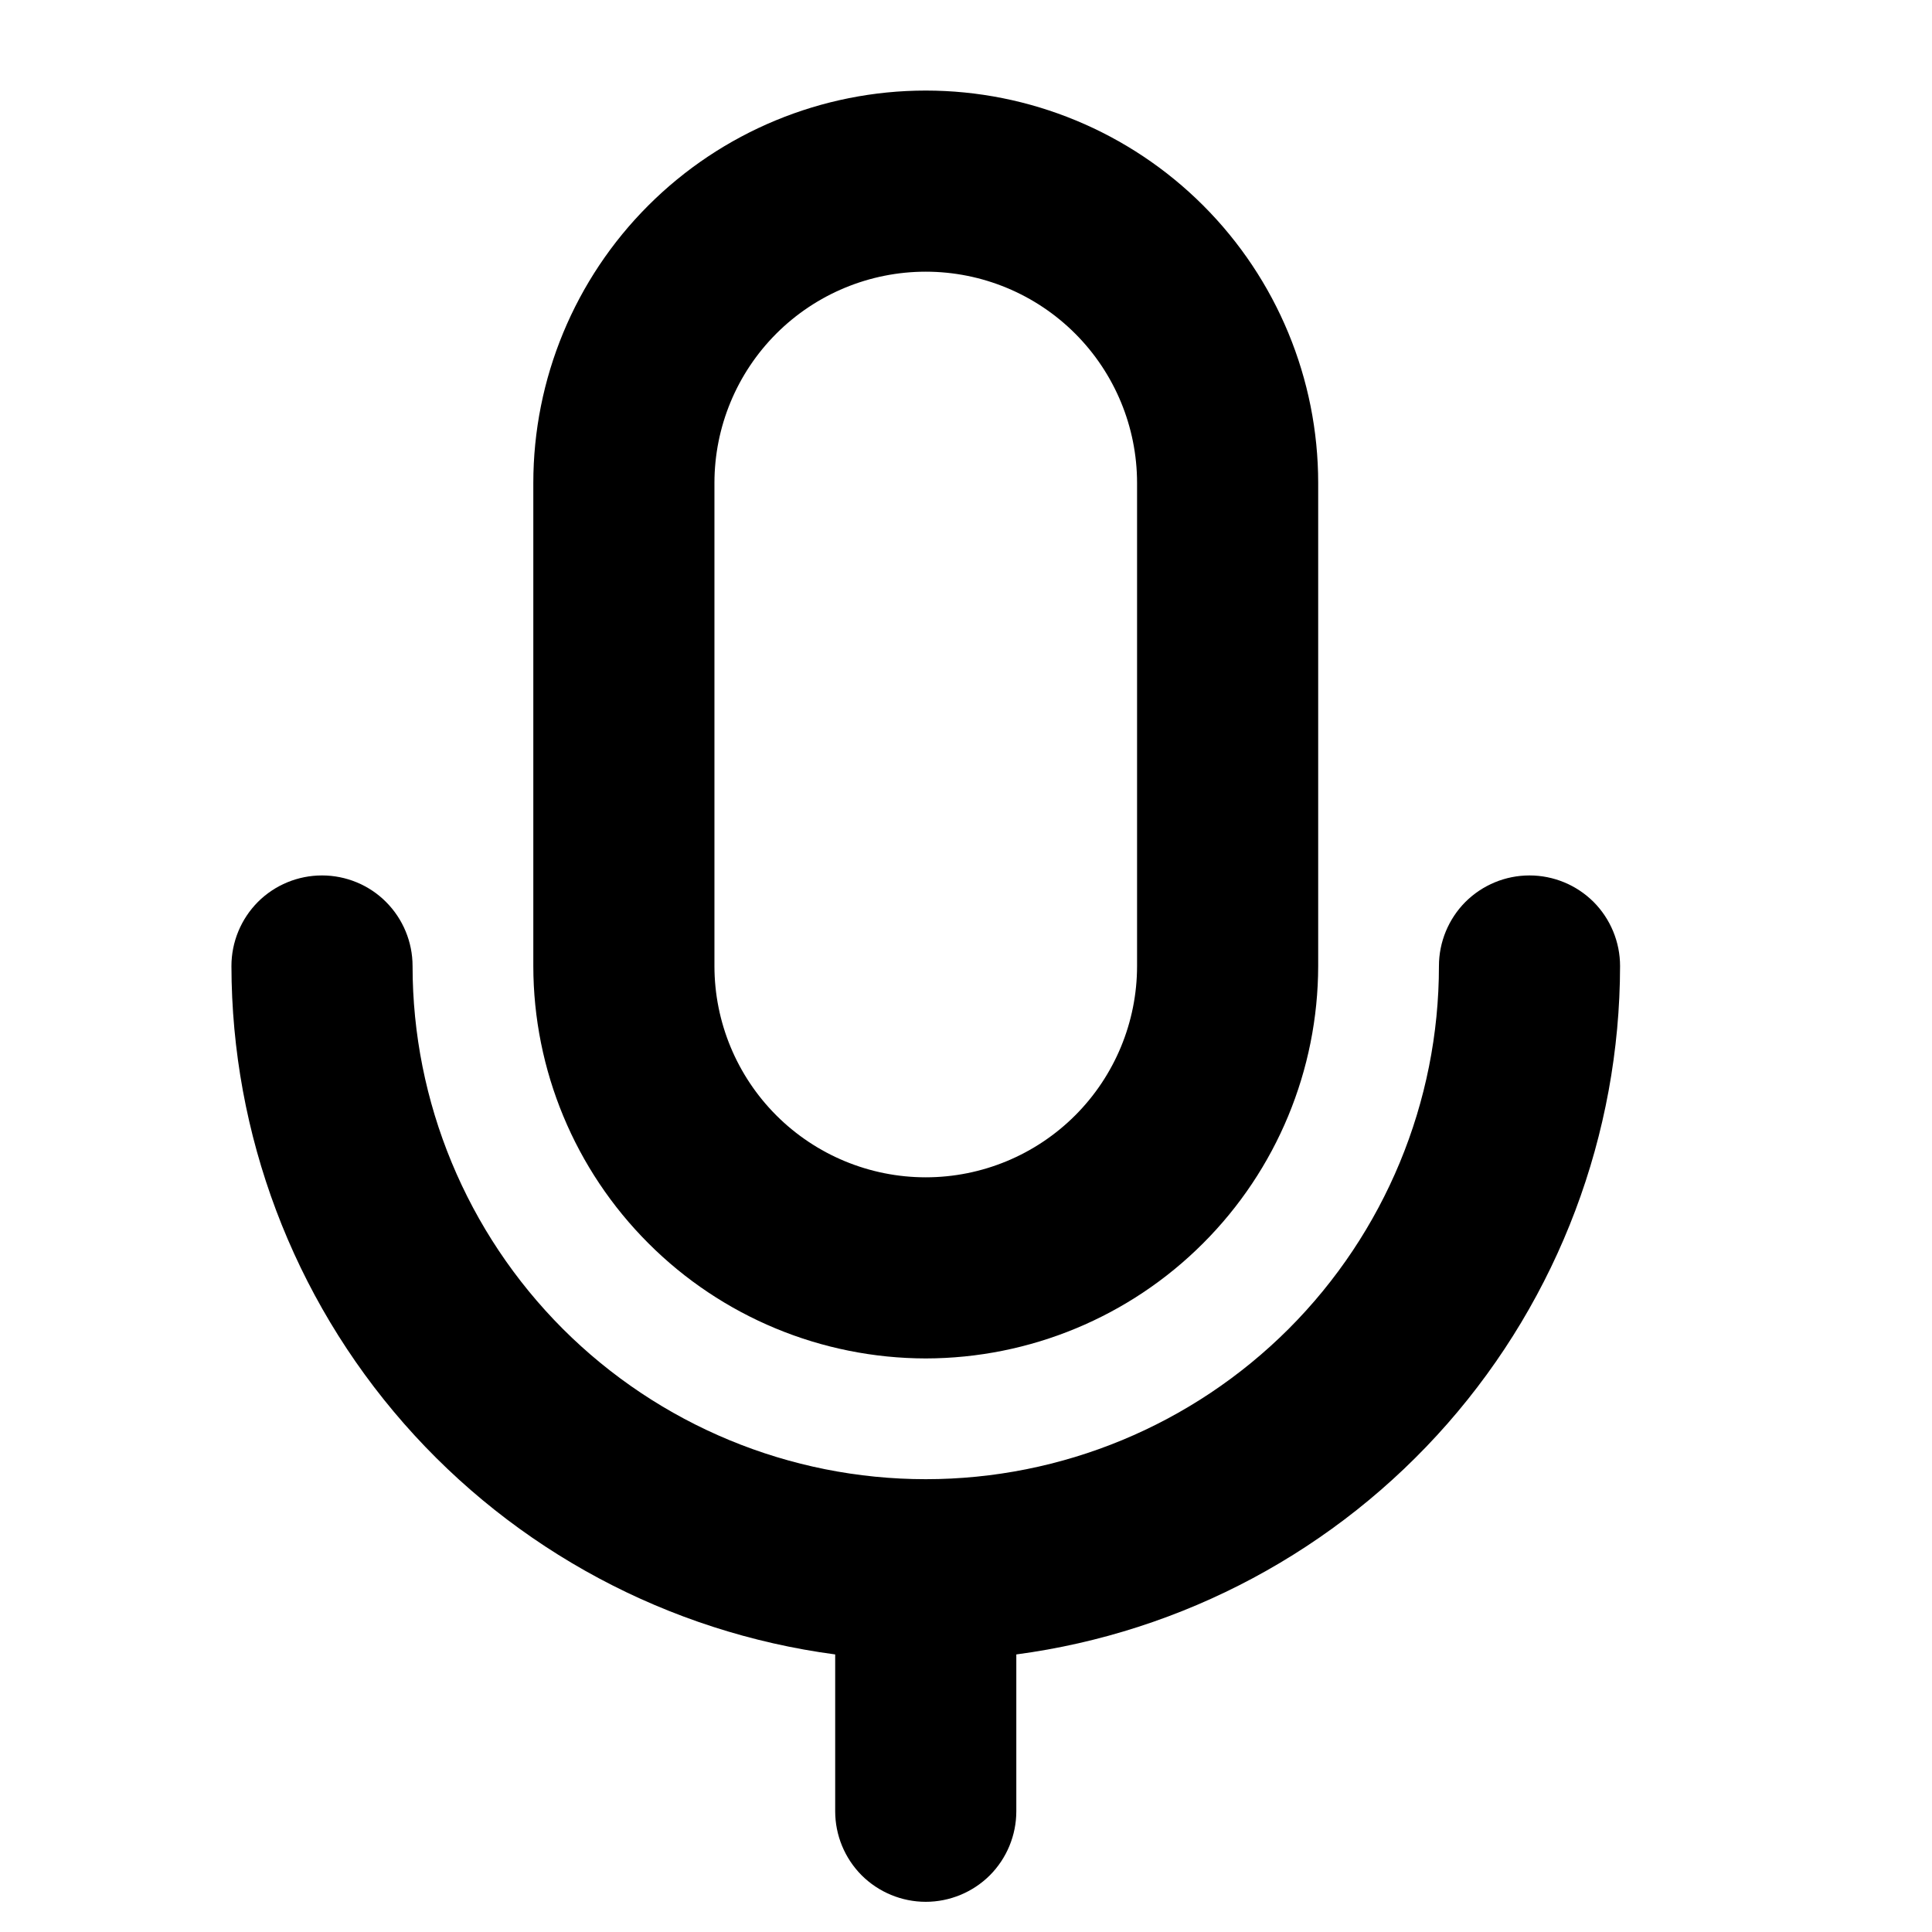
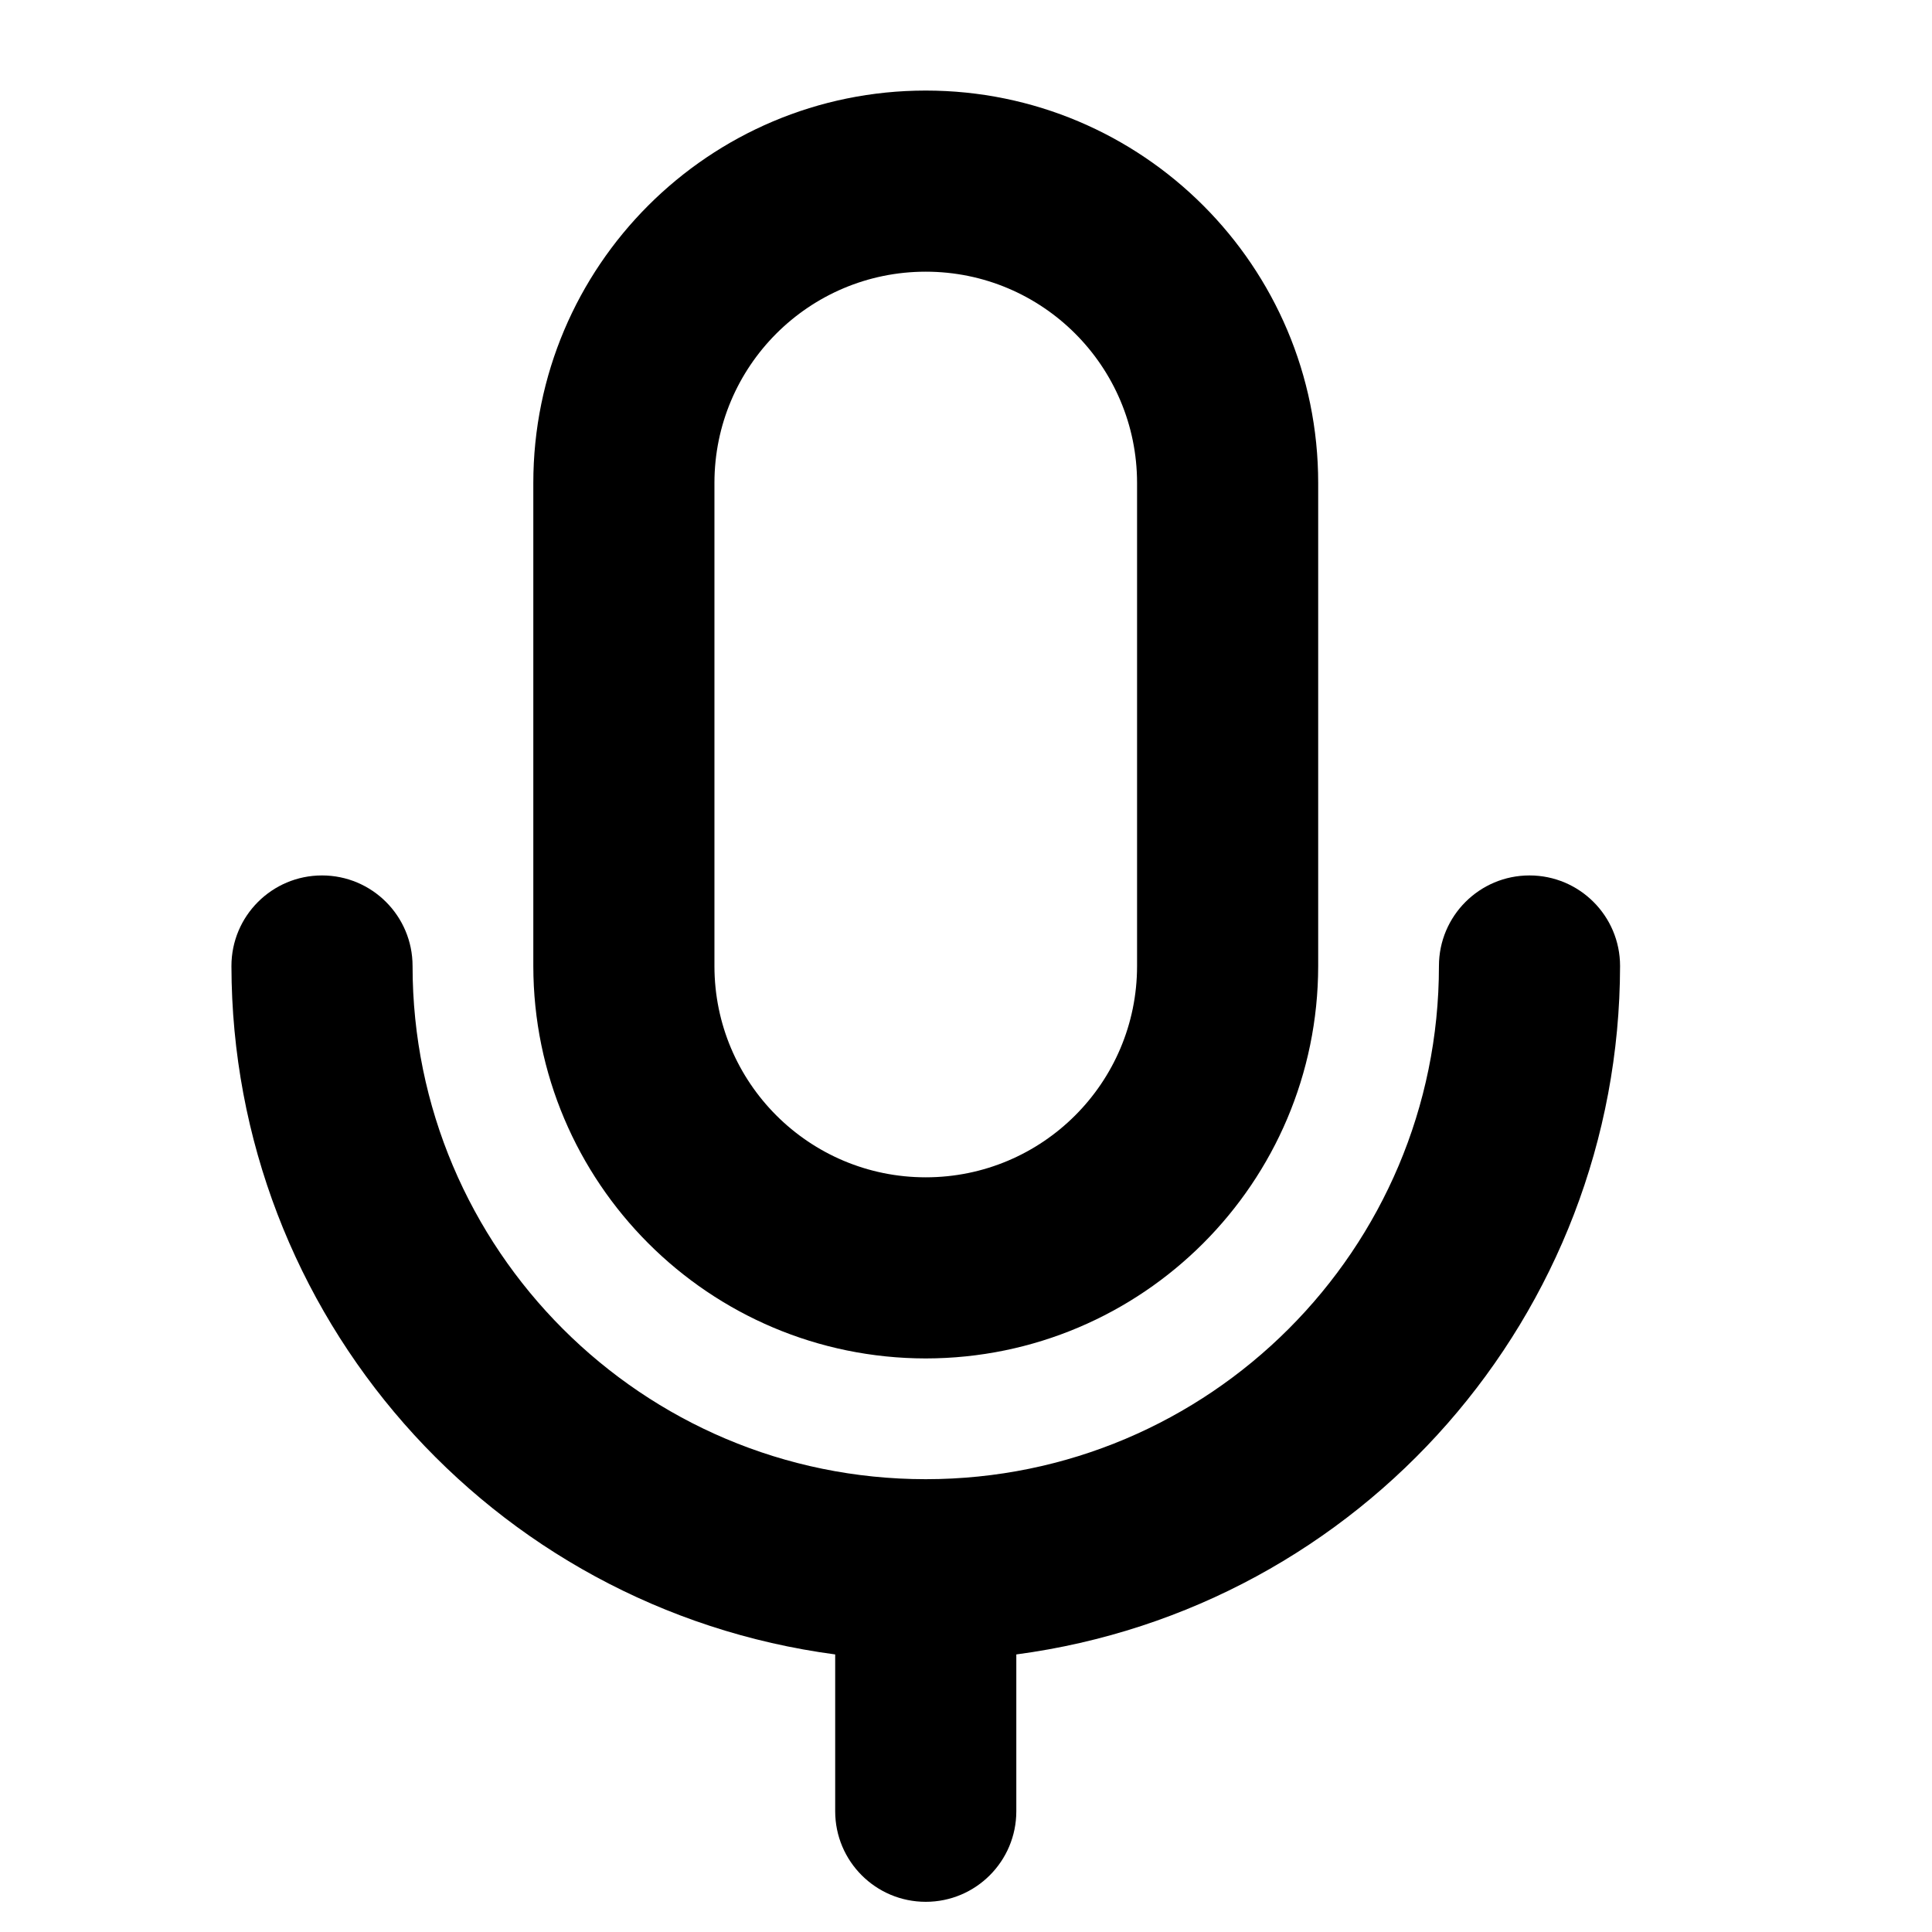
- <svg xmlns="http://www.w3.org/2000/svg" width="24" height="24" viewBox="0 0 24 24">
-   <path d="M11.5 16.875C12.793 16.873 14.032 16.359 14.945 15.445C15.859 14.532 16.373 13.293 16.375 12V6C16.375 4.707 15.861 3.467 14.947 2.553C14.033 1.639 12.793 1.125 11.5 1.125C10.207 1.125 8.967 1.639 8.053 2.553C7.139 3.467 6.625 4.707 6.625 6V12C6.626 13.293 7.141 14.532 8.055 15.445C8.968 16.359 10.207 16.873 11.5 16.875ZM8.875 6C8.875 5.304 9.152 4.636 9.644 4.144C10.136 3.652 10.804 3.375 11.5 3.375C12.196 3.375 12.864 3.652 13.356 4.144C13.848 4.636 14.125 5.304 14.125 6V12C14.125 12.696 13.848 13.364 13.356 13.856C12.864 14.348 12.196 14.625 11.5 14.625C10.804 14.625 10.136 14.348 9.644 13.856C9.152 13.364 8.875 12.696 8.875 12V6ZM12.625 20.552V22.5C12.625 22.798 12.507 23.084 12.296 23.296C12.085 23.506 11.798 23.625 11.5 23.625C11.202 23.625 10.915 23.506 10.704 23.296C10.493 23.084 10.375 22.798 10.375 22.5V20.552C8.301 20.276 6.398 19.257 5.019 17.685C3.639 16.112 2.878 14.092 2.875 12C2.875 11.702 2.994 11.415 3.204 11.204C3.415 10.993 3.702 10.875 4 10.875C4.298 10.875 4.585 10.993 4.795 11.204C5.006 11.415 5.125 11.702 5.125 12C5.125 13.691 5.797 15.312 6.992 16.508C8.188 17.703 9.809 18.375 11.5 18.375C13.191 18.375 14.812 17.703 16.008 16.508C17.203 15.312 17.875 13.691 17.875 12C17.875 11.702 17.994 11.415 18.204 11.204C18.416 10.993 18.702 10.875 19 10.875C19.298 10.875 19.584 10.993 19.796 11.204C20.006 11.415 20.125 11.702 20.125 12C20.122 14.092 19.361 16.112 17.981 17.685C16.602 19.257 14.699 20.276 12.625 20.552Z" />
+ <svg xmlns="http://www.w3.org/2000/svg" viewBox="0 0 24 24" aria-hidden="true" fill="currentColor" height="24px" width="24px">
+   <path d="M11.5 16.875A4.88 4.88 0 0 0 16.375 12V6a4.875 4.875 0 1 0-9.75 0v6a4.88 4.88 0 0 0 4.875 4.875M8.875 6a2.625 2.625 0 0 1 5.25 0v6a2.625 2.625 0 0 1-5.25 0zm3.75 14.552V22.5a1.125 1.125 0 1 1-2.25 0v-1.948A8.64 8.64 0 0 1 2.875 12a1.125 1.125 0 0 1 2.25 0 6.375 6.375 0 1 0 12.75 0 1.125 1.125 0 1 1 2.25 0 8.64 8.64 0 0 1-7.5 8.552" />
</svg>
